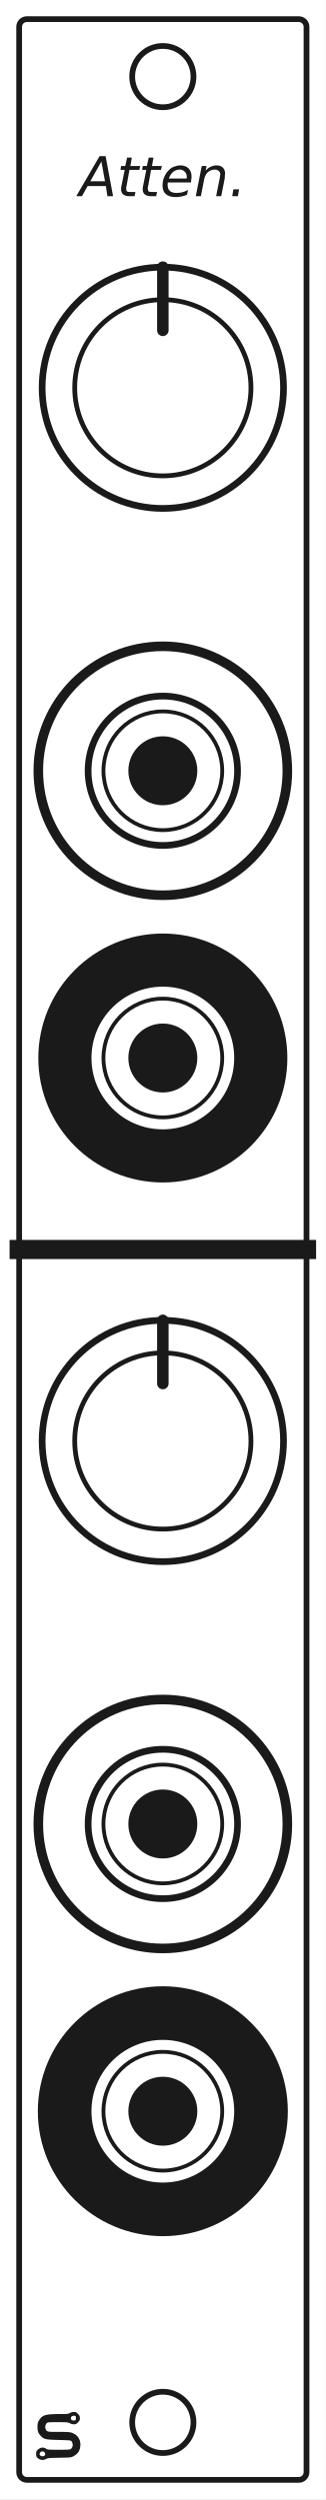
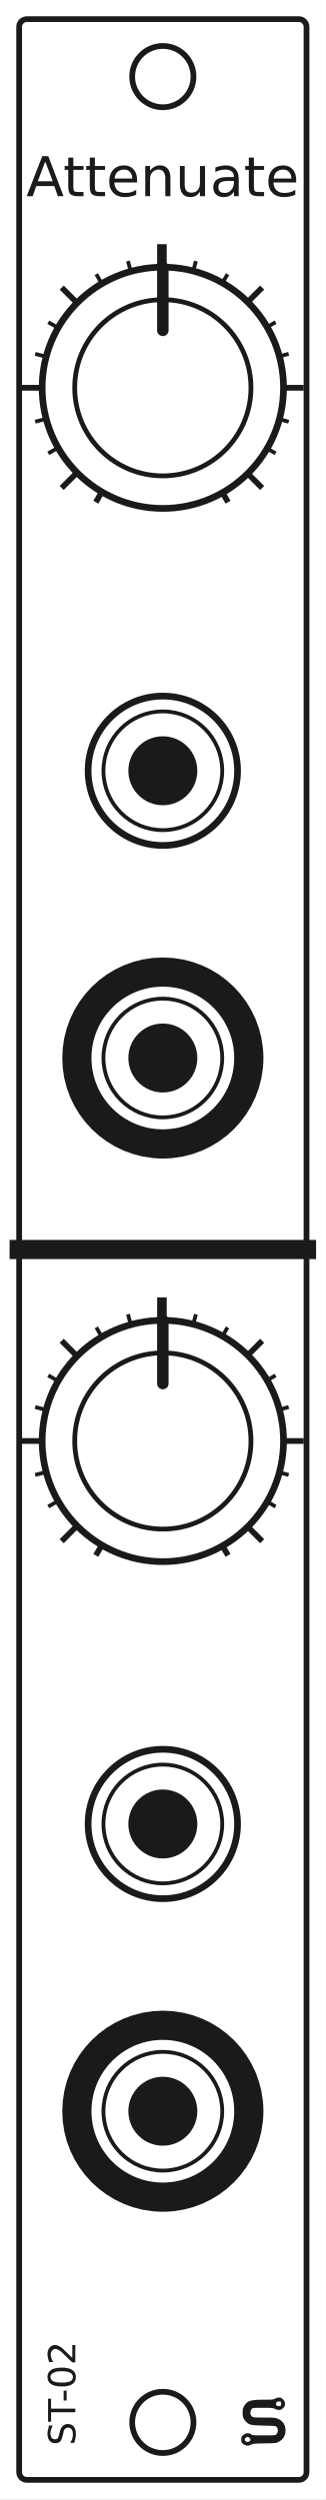
<svg xmlns="http://www.w3.org/2000/svg" viewBox="141.5 22.25 17.0 130.5" width="68" height="522">
  <rect x="141.5" y="22.25" width="17.0" height="130.5" fill="#fff" />
  <rect x="142.5" y="23.25" width="15.0" height="128.5" rx="0.4" fill="#fff" stroke="#1a1a1a" stroke-width="0.3" />
-   <polygon points="145.434,148.209 145.498,148.239 145.57,148.304 145.571,148.305 145.635,148.38 145.664,148.448 145.671,148.53 145.663,148.615 145.633,148.682 145.571,148.751 145.498,148.815 145.43,148.844 145.353,148.851 145.239,148.834 145.141,148.794 145.104,148.774 145.061,148.76 145.004,148.75 144.923,148.743 144.81,148.74 144.655,148.738 144.518,148.738 144.333,148.738 144.195,148.74 144.097,148.743 144.031,148.749 143.987,148.759 143.957,148.775 143.934,148.795 143.926,148.803 143.876,148.892 143.86,148.998 143.879,149.101 143.932,149.181 143.939,149.188 143.968,149.208 144.002,149.222 144.049,149.233 144.118,149.24 144.217,149.244 144.354,149.246 144.539,149.246 144.573,149.246 144.771,149.247 144.922,149.249 145.035,149.254 145.121,149.262 145.19,149.274 145.25,149.291 145.287,149.304 145.455,149.394 145.581,149.522 145.664,149.681 145.698,149.868 145.699,149.904 145.678,150.105 145.612,150.272 145.5,150.408 145.352,150.509 145.302,150.534 145.256,150.554 145.205,150.568 145.14,150.578 145.053,150.584 144.934,150.589 144.776,150.593 144.602,150.596 144.399,150.6 144.243,150.604 144.128,150.61 144.045,150.617 143.987,150.628 143.944,150.642 143.911,150.659 143.779,150.71 143.645,150.707 143.52,150.654 143.485,150.626 143.424,150.565 143.394,150.509 143.385,150.43 143.385,150.401 143.563,150.401 143.567,150.425 143.613,150.491 143.688,150.521 143.775,150.51 143.83,150.48 143.863,150.425 143.855,150.361 143.814,150.303 143.749,150.267 143.712,150.262 143.64,150.283 143.585,150.336 143.563,150.401 143.385,150.401 143.385,150.397 143.39,150.306 143.413,150.243 143.465,150.183 143.489,150.16 143.603,150.086 143.725,150.061 143.842,150.085 143.901,150.121 143.928,150.14 143.962,150.154 144.009,150.164 144.078,150.171 144.177,150.175 144.314,150.177 144.497,150.177 144.568,150.177 144.767,150.177 144.917,150.176 145.026,150.172 145.103,150.167 145.154,150.158 145.187,150.146 145.211,150.129 145.219,150.122 145.284,150.02 145.299,149.903 145.265,149.785 145.237,149.74 145.22,149.721 145.196,149.707 145.155,149.696 145.092,149.688 144.999,149.681 144.869,149.676 144.694,149.671 144.566,149.667 144.338,149.661 144.158,149.653 144.02,149.641 143.913,149.625 143.831,149.603 143.765,149.572 143.707,149.531 143.65,149.478 143.641,149.47 143.548,149.363 143.491,149.257 143.463,149.134 143.456,148.992 143.459,148.871 143.472,148.784 143.5,148.709 143.533,148.648 143.584,148.572 145.2,148.572 145.24,148.628 145.325,148.652 145.349,148.653 145.419,148.645 145.452,148.612 145.461,148.585 145.467,148.506 145.459,148.456 145.436,148.416 145.387,148.403 145.338,148.405 145.262,148.42 145.221,148.459 145.208,148.489 145.2,148.572 143.584,148.572 143.6,148.548 143.674,148.47 143.763,148.41 143.874,148.368 144.014,148.339 144.192,148.323 144.415,148.315 144.554,148.314 144.738,148.314 144.875,148.312 144.974,148.307 145.043,148.299 145.092,148.287 145.129,148.27 145.149,148.258 145.25,148.216 145.352,148.202 145.434,148.209" fill="#1a1a1a" />
-   <circle cx="150.0" cy="62.5" r="6.5" fill="none" stroke="#1a1a1a" stroke-width="0.5" />
-   <circle cx="150.0" cy="77.5" r="5.0" fill="none" stroke="#1a1a1a" stroke-width="3.0" />
-   <circle cx="150.0" cy="117.5" r="6.5" fill="none" stroke="#1a1a1a" stroke-width="0.5" />
-   <circle cx="150.0" cy="132.5" r="5.025" fill="none" stroke="#1a1a1a" stroke-width="3.0" />
+   <polygon points="156.142,147.459 156.206,147.489 156.278,147.554 156.279,147.555 156.342,147.63 156.372,147.698 156.379,147.78 156.371,147.865 156.34,147.932 156.279,148.001 156.206,148.065 156.138,148.094 156.06,148.101 155.947,148.084 155.849,148.044 155.812,148.024 155.769,148.01 155.711,148 155.631,147.993 155.517,147.99 155.363,147.988 155.226,147.988 155.041,147.988 154.903,147.99 154.805,147.993 154.739,147.999 154.695,148.009 154.665,148.025 154.642,148.045 154.634,148.053 154.584,148.142 154.568,148.248 154.587,148.351 154.64,148.431 154.647,148.438 154.676,148.458 154.71,148.472 154.757,148.483 154.826,148.49 154.925,148.494 155.062,148.496 155.246,148.496 155.281,148.496 155.479,148.497 155.629,148.499 155.743,148.504 155.829,148.512 155.898,148.524 155.958,148.541 155.995,148.554 156.162,148.644 156.289,148.772 156.372,148.931 156.406,149.118 156.407,149.154 156.386,149.355 156.32,149.522 156.208,149.658 156.06,149.759 156.01,149.784 155.963,149.804 155.912,149.818 155.848,149.828 155.761,149.834 155.642,149.839 155.483,149.843 155.31,149.846 155.107,149.85 154.951,149.854 154.836,149.86 154.753,149.867 154.694,149.878 154.652,149.892 154.619,149.909 154.487,149.96 154.353,149.957 154.228,149.904 154.193,149.876 154.131,149.815 154.102,149.759 154.093,149.68 154.093,149.651 154.271,149.651 154.274,149.675 154.321,149.741 154.396,149.771 154.482,149.76 154.537,149.73 154.571,149.675 154.563,149.611 154.522,149.553 154.457,149.517 154.42,149.512 154.348,149.533 154.293,149.586 154.271,149.651 154.093,149.651 154.093,149.647 154.098,149.556 154.12,149.493 154.173,149.433 154.197,149.41 154.311,149.336 154.433,149.311 154.549,149.335 154.609,149.371 154.636,149.39 154.67,149.404 154.717,149.414 154.786,149.421 154.885,149.425 155.022,149.427 155.205,149.427 155.276,149.427 155.475,149.427 155.625,149.426 155.734,149.422 155.811,149.417 155.862,149.408 155.895,149.396 155.919,149.379 155.927,149.372 155.992,149.27 156.007,149.153 155.973,149.035 155.945,148.99 155.928,148.971 155.903,148.957 155.863,148.946 155.8,148.938 155.707,148.931 155.577,148.926 155.401,148.921 155.274,148.917 155.046,148.911 154.866,148.903 154.727,148.891 154.621,148.875 154.539,148.853 154.473,148.822 154.415,148.781 154.358,148.728 154.349,148.72 154.256,148.613 154.199,148.507 154.171,148.384 154.164,148.242 154.167,148.121 154.18,148.034 154.208,147.959 154.241,147.898 154.292,147.822 155.908,147.822 155.948,147.878 156.033,147.902 156.057,147.903 156.127,147.895 156.16,147.862 156.169,147.835 156.175,147.756 156.167,147.706 156.144,147.666 156.095,147.653 156.045,147.655 155.97,147.67 155.929,147.709 155.916,147.739 155.908,147.822 154.292,147.822 154.308,147.798 154.382,147.72 154.471,147.66 154.582,147.618 154.722,147.589 154.9,147.573 155.123,147.565 155.262,147.564 155.446,147.564 155.583,147.562 155.682,147.557 155.751,147.549 155.8,147.537 155.837,147.52 155.857,147.508 155.958,147.466 156.06,147.452 156.142,147.459" fill="#1a1a1a" />
+   <circle cx="150.0" cy="77.5" r="3.0" fill="none" stroke="#1a1a1a" stroke-width="4.5" />
+   <circle cx="150.0" cy="132.5" r="3.0" fill="none" stroke="#1a1a1a" stroke-width="4.5" />
  <line x1="142.5" y1="87.5" x2="157.5" y2="87.5" stroke="#1a1a1a" stroke-width="1.0" stroke-linecap="square" />
-   <text x="150.0" y="31.5" font-family="DejaVu Sans, Helvetica, Arial, sans-serif" font-size="2.875" font-style="italic" fill="#1a1a1a" text-anchor="middle" dominant-baseline="central">Atten.</text>
+   <line x1="146.453" y1="42.5" x2="142.703" y2="42.5" stroke="#1a1a1a" stroke-width="0.3" stroke-linecap="square" />
+   <line x1="146.453" y1="97.5" x2="142.703" y2="97.5" stroke="#1a1a1a" stroke-width="0.3" stroke-linecap="square" />
+   <line x1="146.572" y1="41.594" x2="143.433" y2="40.753" stroke="#1a1a1a" stroke-width="0.2" stroke-linecap="square" />
+   <line x1="146.572" y1="43.406" x2="143.433" y2="44.247" stroke="#1a1a1a" stroke-width="0.2" stroke-linecap="square" />
+   <line x1="146.572" y1="96.594" x2="143.433" y2="95.753" stroke="#1a1a1a" stroke-width="0.2" stroke-linecap="square" />
+   <line x1="146.572" y1="98.406" x2="143.433" y2="99.247" stroke="#1a1a1a" stroke-width="0.2" stroke-linecap="square" />
+   <line x1="146.922" y1="40.75" x2="144.107" y2="39.125" stroke="#1a1a1a" stroke-width="0.2" stroke-linecap="square" />
+   <line x1="146.922" y1="44.25" x2="144.107" y2="45.875" stroke="#1a1a1a" stroke-width="0.2" stroke-linecap="square" />
+   <line x1="146.922" y1="95.75" x2="144.107" y2="94.125" stroke="#1a1a1a" stroke-width="0.2" stroke-linecap="square" />
+   <line x1="146.922" y1="99.25" x2="144.107" y2="100.875" stroke="#1a1a1a" stroke-width="0.2" stroke-linecap="square" />
+   <line x1="147.478" y1="40.025" x2="144.826" y2="37.373" stroke="#1a1a1a" stroke-width="0.3" stroke-linecap="square" />
+   <line x1="147.478" y1="44.975" x2="144.826" y2="47.627" stroke="#1a1a1a" stroke-width="0.3" stroke-linecap="square" />
+   <line x1="147.478" y1="95.025" x2="144.826" y2="92.373" stroke="#1a1a1a" stroke-width="0.3" stroke-linecap="square" />
+   <line x1="147.478" y1="99.975" x2="144.826" y2="102.627" stroke="#1a1a1a" stroke-width="0.3" stroke-linecap="square" />
+   <line x1="148.203" y1="39.469" x2="146.578" y2="36.654" stroke="#1a1a1a" stroke-width="0.2" stroke-linecap="square" />
+   <line x1="148.203" y1="45.531" x2="146.578" y2="48.346" stroke="#1a1a1a" stroke-width="0.3" stroke-linecap="square" />
+   <line x1="148.203" y1="94.469" x2="146.578" y2="91.654" stroke="#1a1a1a" stroke-width="0.2" stroke-linecap="square" />
+   <line x1="148.203" y1="100.531" x2="146.578" y2="103.346" stroke="#1a1a1a" stroke-width="0.3" stroke-linecap="square" />
+   <line x1="149.047" y1="39.119" x2="148.206" y2="35.98" stroke="#1a1a1a" stroke-width="0.2" stroke-linecap="square" />
+   <line x1="149.047" y1="94.119" x2="148.206" y2="90.98" stroke="#1a1a1a" stroke-width="0.2" stroke-linecap="square" />
+   <line x1="149.953" y1="39.0" x2="149.953" y2="35.25" stroke="#1a1a1a" stroke-width="0.5" stroke-linecap="square" />
+   <line x1="149.953" y1="94.0" x2="149.953" y2="90.25" stroke="#1a1a1a" stroke-width="0.5" stroke-linecap="square" />
+   <line x1="150.859" y1="39.119" x2="151.7" y2="35.98" stroke="#1a1a1a" stroke-width="0.2" stroke-linecap="square" />
+   <line x1="150.859" y1="94.119" x2="151.7" y2="90.98" stroke="#1a1a1a" stroke-width="0.2" stroke-linecap="square" />
+   <line x1="151.703" y1="39.469" x2="153.328" y2="36.654" stroke="#1a1a1a" stroke-width="0.2" stroke-linecap="square" />
+   <line x1="151.703" y1="45.531" x2="153.328" y2="48.346" stroke="#1a1a1a" stroke-width="0.3" stroke-linecap="square" />
+   <line x1="151.703" y1="94.469" x2="153.328" y2="91.654" stroke="#1a1a1a" stroke-width="0.2" stroke-linecap="square" />
+   <line x1="151.703" y1="100.531" x2="153.328" y2="103.346" stroke="#1a1a1a" stroke-width="0.3" stroke-linecap="square" />
+   <line x1="152.428" y1="40.025" x2="155.079" y2="37.373" stroke="#1a1a1a" stroke-width="0.3" stroke-linecap="square" />
+   <line x1="152.428" y1="44.975" x2="155.079" y2="47.627" stroke="#1a1a1a" stroke-width="0.3" stroke-linecap="square" />
+   <line x1="152.428" y1="95.025" x2="155.079" y2="92.373" stroke="#1a1a1a" stroke-width="0.3" stroke-linecap="square" />
+   <line x1="152.428" y1="99.975" x2="155.079" y2="102.627" stroke="#1a1a1a" stroke-width="0.3" stroke-linecap="square" />
+   <line x1="152.984" y1="40.75" x2="155.798" y2="39.125" stroke="#1a1a1a" stroke-width="0.2" stroke-linecap="square" />
+   <line x1="152.984" y1="44.25" x2="155.798" y2="45.875" stroke="#1a1a1a" stroke-width="0.2" stroke-linecap="square" />
+   <line x1="152.984" y1="95.75" x2="155.798" y2="94.125" stroke="#1a1a1a" stroke-width="0.2" stroke-linecap="square" />
+   <line x1="152.984" y1="99.25" x2="155.798" y2="100.875" stroke="#1a1a1a" stroke-width="0.2" stroke-linecap="square" />
+   <line x1="153.334" y1="41.594" x2="156.473" y2="40.753" stroke="#1a1a1a" stroke-width="0.2" stroke-linecap="square" />
+   <line x1="153.334" y1="43.406" x2="156.473" y2="44.247" stroke="#1a1a1a" stroke-width="0.2" stroke-linecap="square" />
+   <line x1="153.334" y1="96.594" x2="156.473" y2="95.753" stroke="#1a1a1a" stroke-width="0.2" stroke-linecap="square" />
+   <line x1="153.334" y1="98.406" x2="156.473" y2="99.247" stroke="#1a1a1a" stroke-width="0.2" stroke-linecap="square" />
+   <line x1="153.453" y1="42.5" x2="157.203" y2="42.5" stroke="#1a1a1a" stroke-width="0.3" stroke-linecap="square" />
+   <line x1="153.453" y1="97.5" x2="157.203" y2="97.5" stroke="#1a1a1a" stroke-width="0.3" stroke-linecap="square" />
+   <text x="144.75" y="149.96" font-family="DejaVu Sans, Helvetica, Arial, sans-serif" font-size="1.955" fill="#1a1a1a" text-anchor="start" dominant-baseline="central" transform="rotate(-90.0 144.75 149.9597)">ST-02</text>
+   <text x="150.0" y="31.5" font-family="DejaVu Sans, Helvetica, Arial, sans-serif" font-size="2.875" fill="#1a1a1a" text-anchor="middle" dominant-baseline="central">Attenuate</text>
  <circle cx="150.0" cy="148.75" r="1.6" fill="#fff" stroke="#1a1a1a" stroke-width="0.3" />
  <circle cx="150.0" cy="77.5" r="3.9" fill="#fff" stroke="#1a1a1a" stroke-width="0.35" />
  <circle cx="150.0" cy="77.5" r="3.1" fill="none" stroke="#1a1a1a" stroke-width="0.2" />
  <circle cx="150.0" cy="77.5" r="1.8" fill="#1a1a1a" />
  <circle cx="150.0" cy="26.25" r="1.6" fill="#fff" stroke="#1a1a1a" stroke-width="0.3" />
  <circle cx="150.0" cy="97.5" r="6.3" fill="#fff" stroke="#1a1a1a" stroke-width="0.35" />
  <circle cx="150.0" cy="97.5" r="4.6" fill="#fff" stroke="#1a1a1a" stroke-width="0.25" />
  <line x1="150.0" y1="91.2" x2="150.0" y2="94.5" stroke="#1a1a1a" stroke-width="0.6" stroke-linecap="round" />
  <circle cx="150.0" cy="132.5" r="3.9" fill="#fff" stroke="#1a1a1a" stroke-width="0.35" />
  <circle cx="150.0" cy="132.5" r="3.1" fill="none" stroke="#1a1a1a" stroke-width="0.2" />
  <circle cx="150.0" cy="132.5" r="1.8" fill="#1a1a1a" />
  <circle cx="150.0" cy="117.5" r="3.9" fill="#fff" stroke="#1a1a1a" stroke-width="0.35" />
  <circle cx="150.0" cy="117.5" r="3.1" fill="none" stroke="#1a1a1a" stroke-width="0.2" />
  <circle cx="150.0" cy="117.5" r="1.8" fill="#1a1a1a" />
  <circle cx="150.0" cy="42.5" r="6.3" fill="#fff" stroke="#1a1a1a" stroke-width="0.35" />
  <circle cx="150.0" cy="42.5" r="4.6" fill="#fff" stroke="#1a1a1a" stroke-width="0.25" />
  <line x1="150.0" y1="36.2" x2="150.0" y2="39.5" stroke="#1a1a1a" stroke-width="0.6" stroke-linecap="round" />
  <circle cx="150.0" cy="62.5" r="3.9" fill="#fff" stroke="#1a1a1a" stroke-width="0.35" />
  <circle cx="150.0" cy="62.5" r="3.1" fill="none" stroke="#1a1a1a" stroke-width="0.2" />
  <circle cx="150.0" cy="62.5" r="1.8" fill="#1a1a1a" />
</svg>
